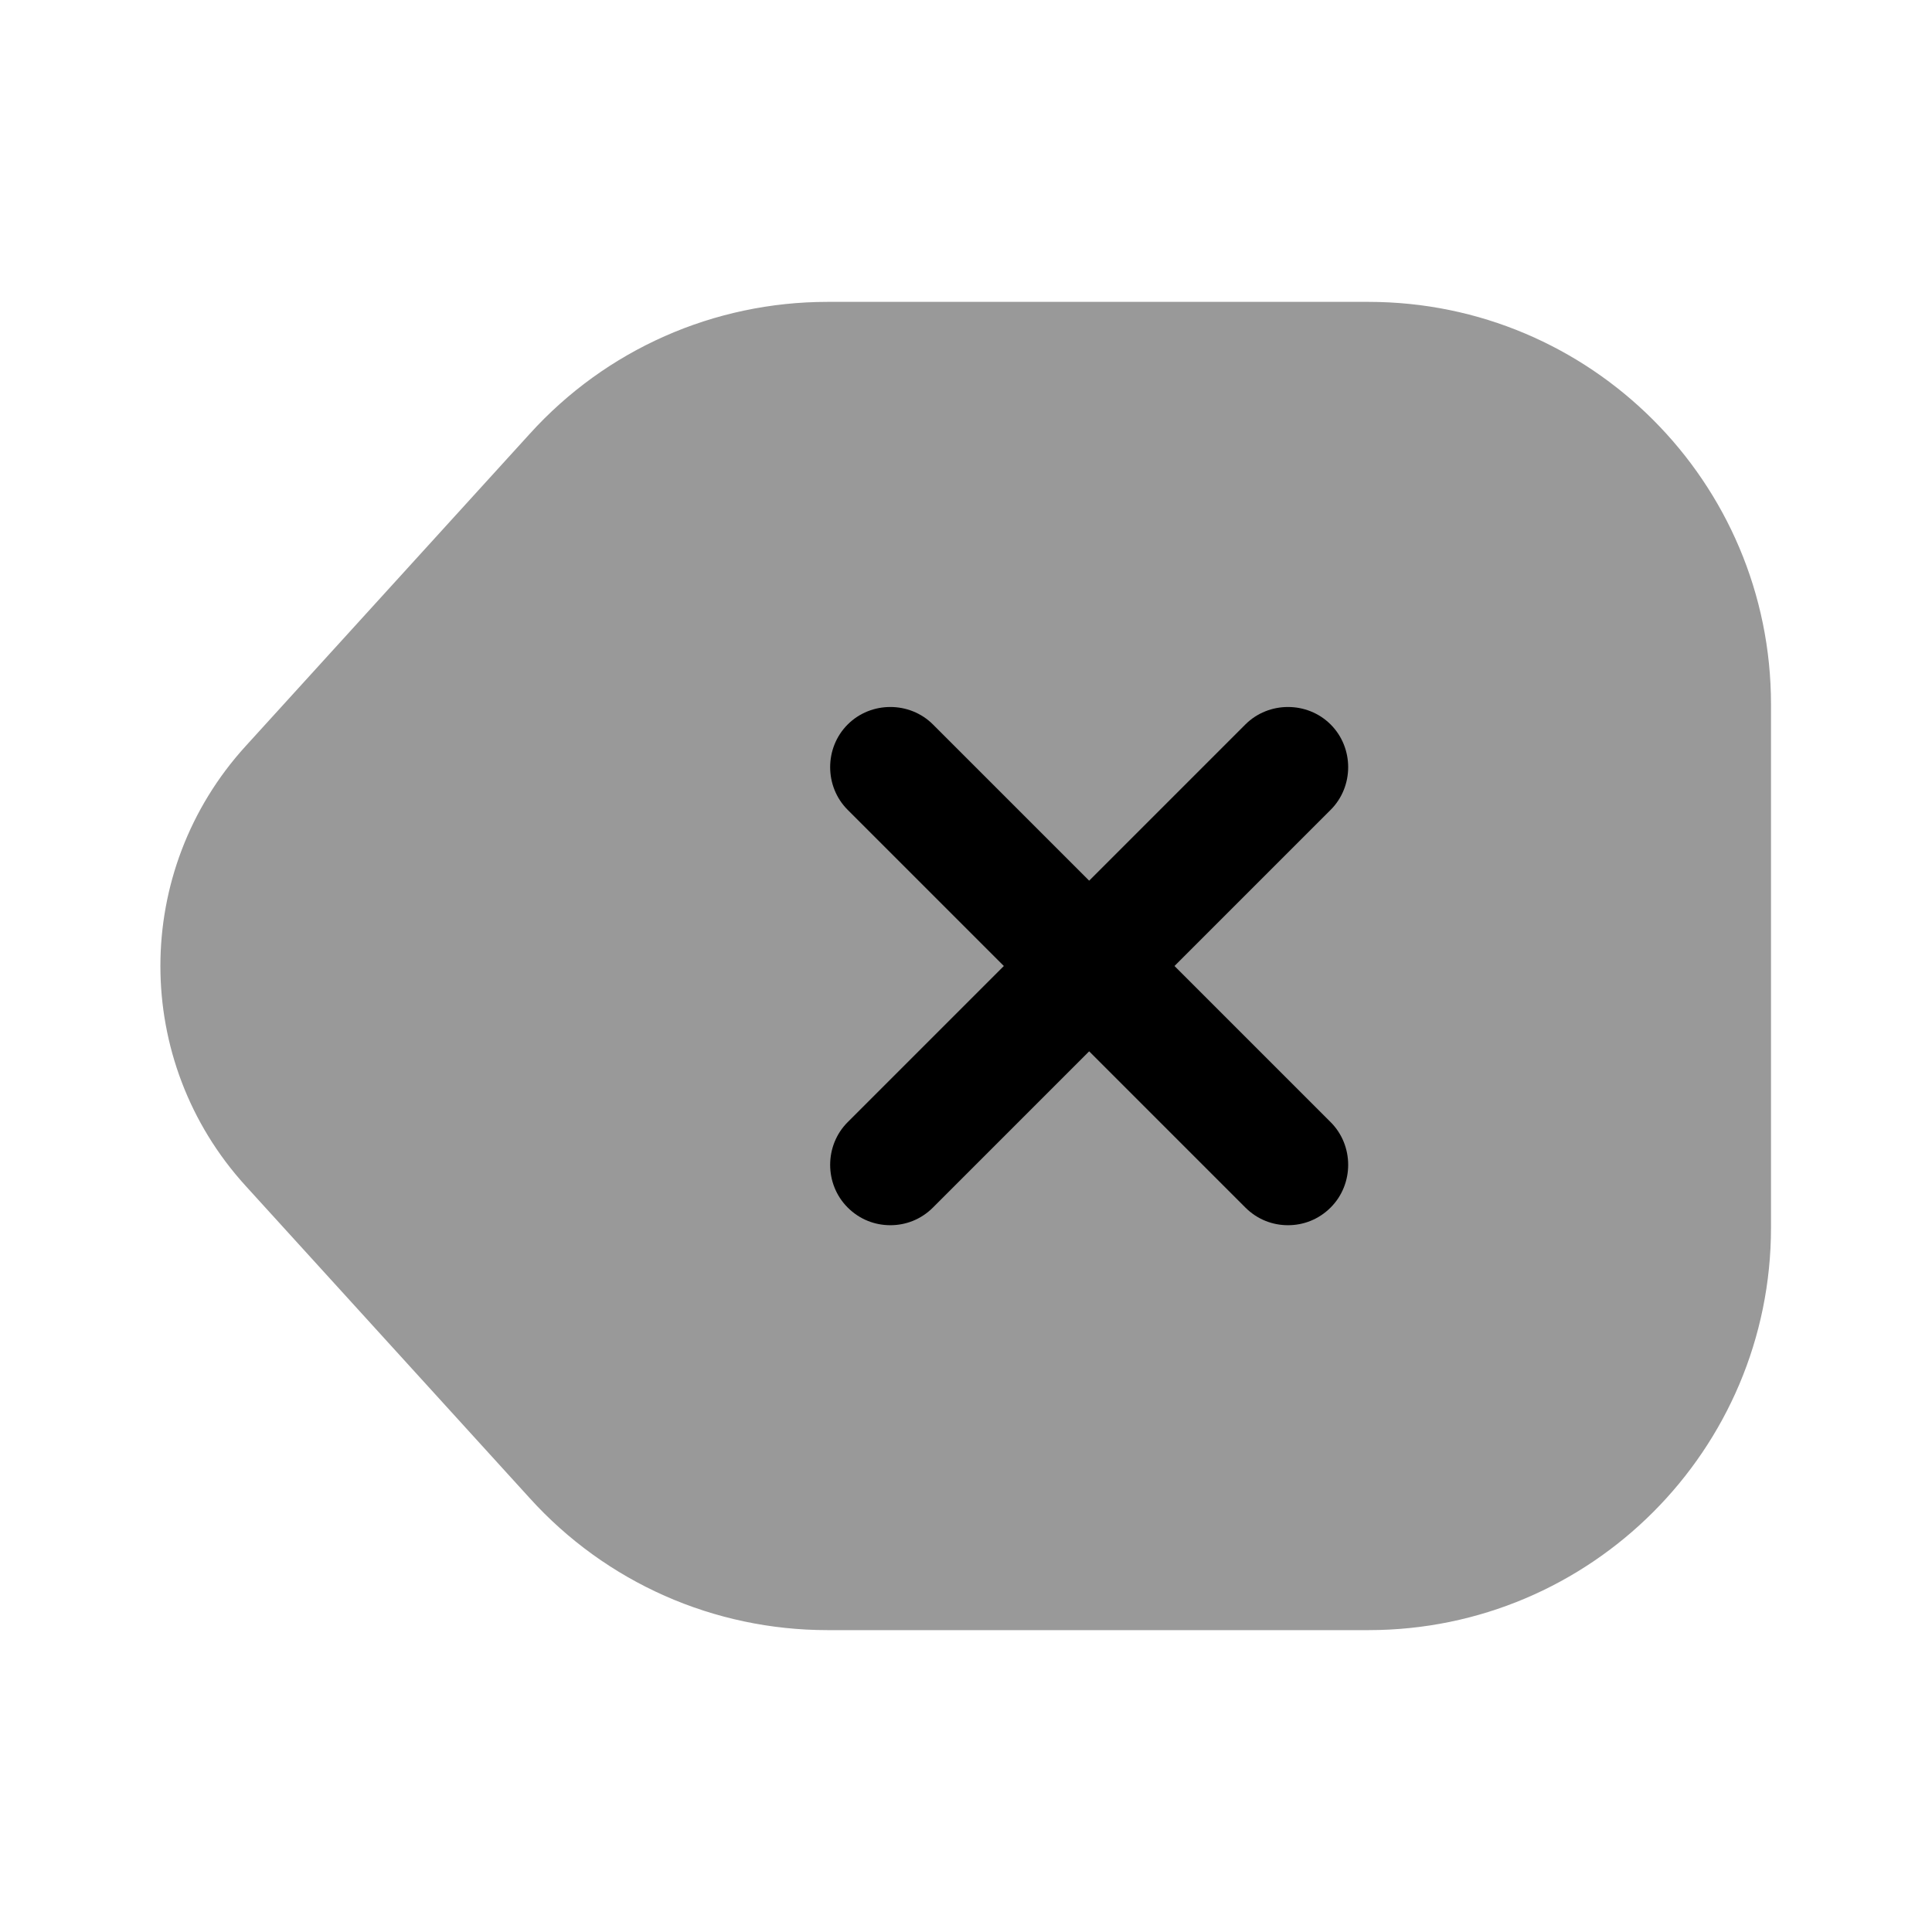
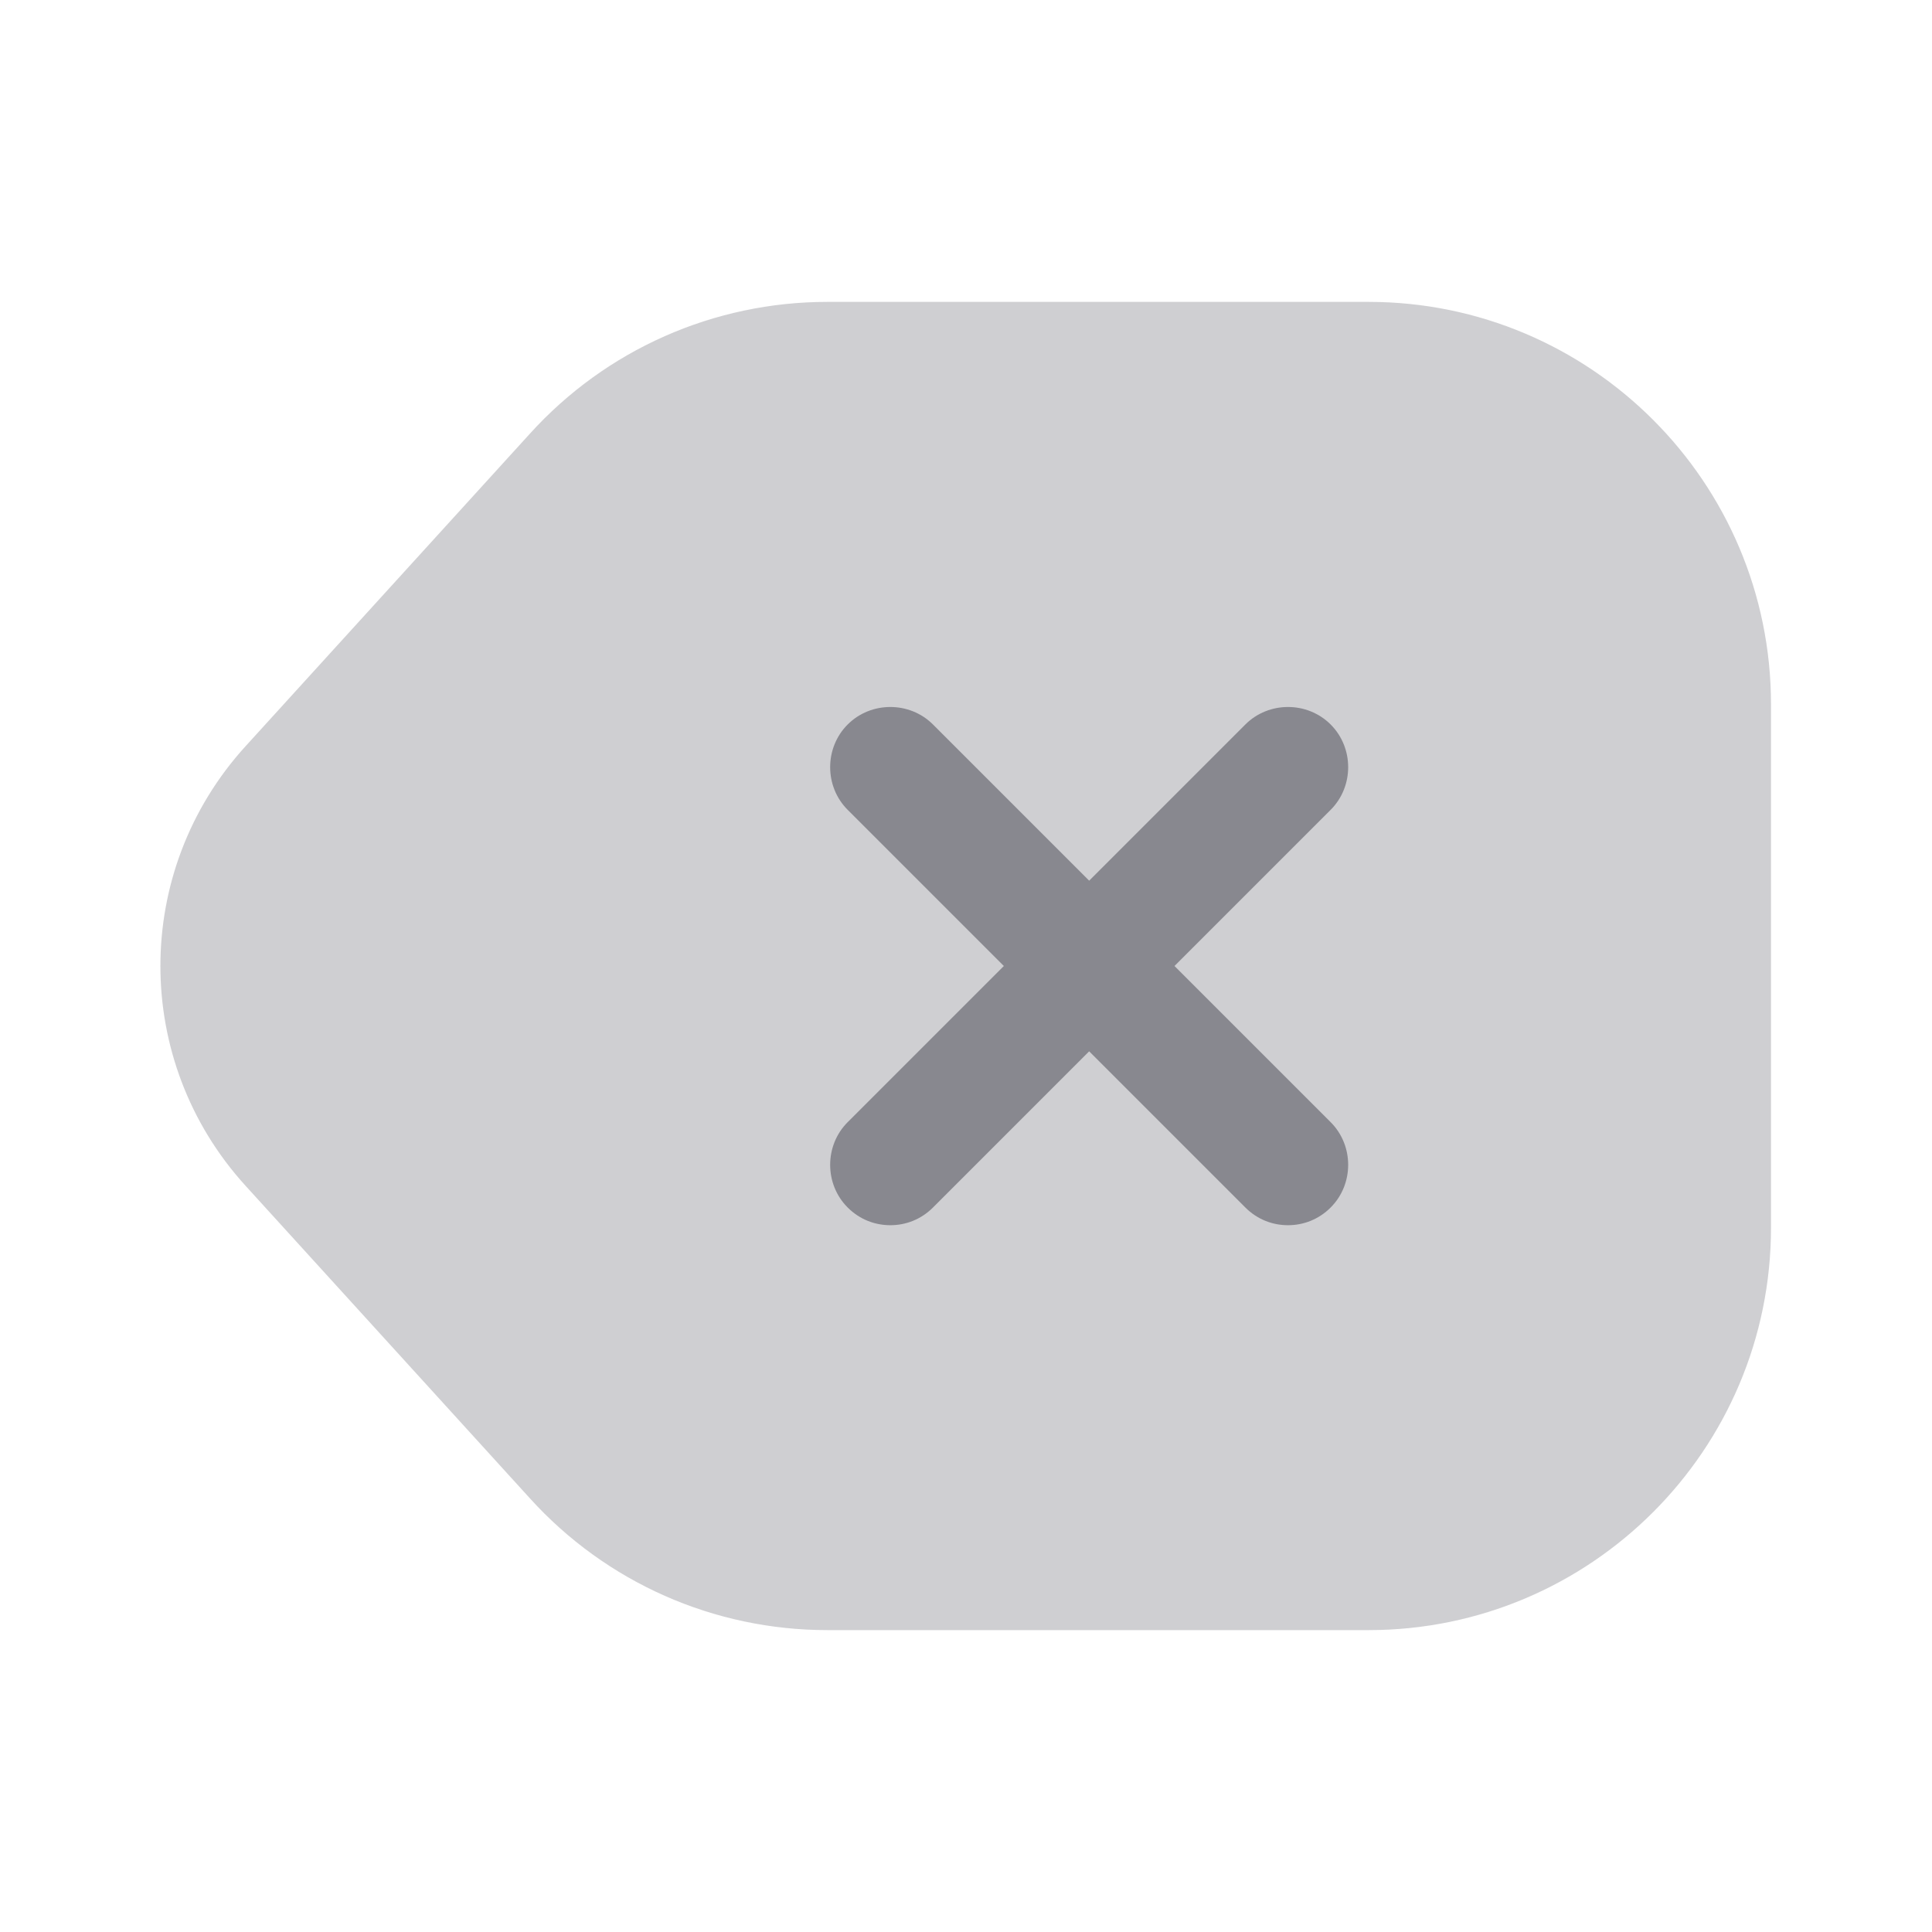
<svg xmlns="http://www.w3.org/2000/svg" width="24" height="24" viewBox="0 0 24 24" fill="none">
-   <path opacity="0.4" d="M10.28 20.25H17C19.76 20.25 22 18.01 22 15.25V8.75C22 5.99 19.76 3.75 17 3.75H10.28C8.87 3.75 7.53 4.34 6.58 5.39L3.05 9.27C1.64 10.82 1.64 13.18 3.05 14.73L6.58 18.61C7.53 19.66 8.87 20.25 10.28 20.25Z" fill="#000000" />
-   <path d="M14.59 12L16.53 10.06C16.82 9.77 16.82 9.29 16.53 9C16.24 8.71 15.76 8.71 15.47 9L13.53 10.94L11.59 9C11.3 8.71 10.82 8.71 10.53 9C10.24 9.29 10.24 9.77 10.53 10.06L12.47 12L10.53 13.94C10.24 14.23 10.24 14.71 10.53 15C10.68 15.15 10.87 15.22 11.06 15.22C11.25 15.22 11.44 15.15 11.59 15L13.53 13.06L15.47 15C15.62 15.15 15.81 15.22 16 15.22C16.19 15.22 16.38 15.15 16.53 15C16.82 14.71 16.82 14.23 16.53 13.94L14.59 12Z" fill="#000000" />
+   <path opacity="0.4" d="M10.28 20.25H17C19.76 20.25 22 18.01 22 15.25V8.75C22 5.99 19.76 3.75 17 3.75H10.28C8.87 3.75 7.53 4.34 6.58 5.39L3.05 9.27C1.64 10.82 1.64 13.18 3.05 14.73L6.58 18.61C7.53 19.66 8.87 20.25 10.28 20.25Z" fill="#88888F" />
+   <path d="M14.59 12L16.53 10.06C16.82 9.77 16.82 9.29 16.53 9C16.24 8.71 15.76 8.71 15.47 9L13.53 10.94L11.59 9C11.3 8.71 10.82 8.71 10.53 9C10.24 9.29 10.24 9.77 10.53 10.06L12.47 12L10.53 13.94C10.24 14.23 10.24 14.71 10.53 15C10.68 15.15 10.87 15.22 11.06 15.22C11.25 15.22 11.44 15.15 11.59 15L13.53 13.06L15.47 15C15.62 15.15 15.81 15.22 16 15.22C16.19 15.22 16.38 15.15 16.53 15C16.82 14.71 16.82 14.23 16.53 13.94L14.59 12Z" fill="#88888F" />
</svg>
